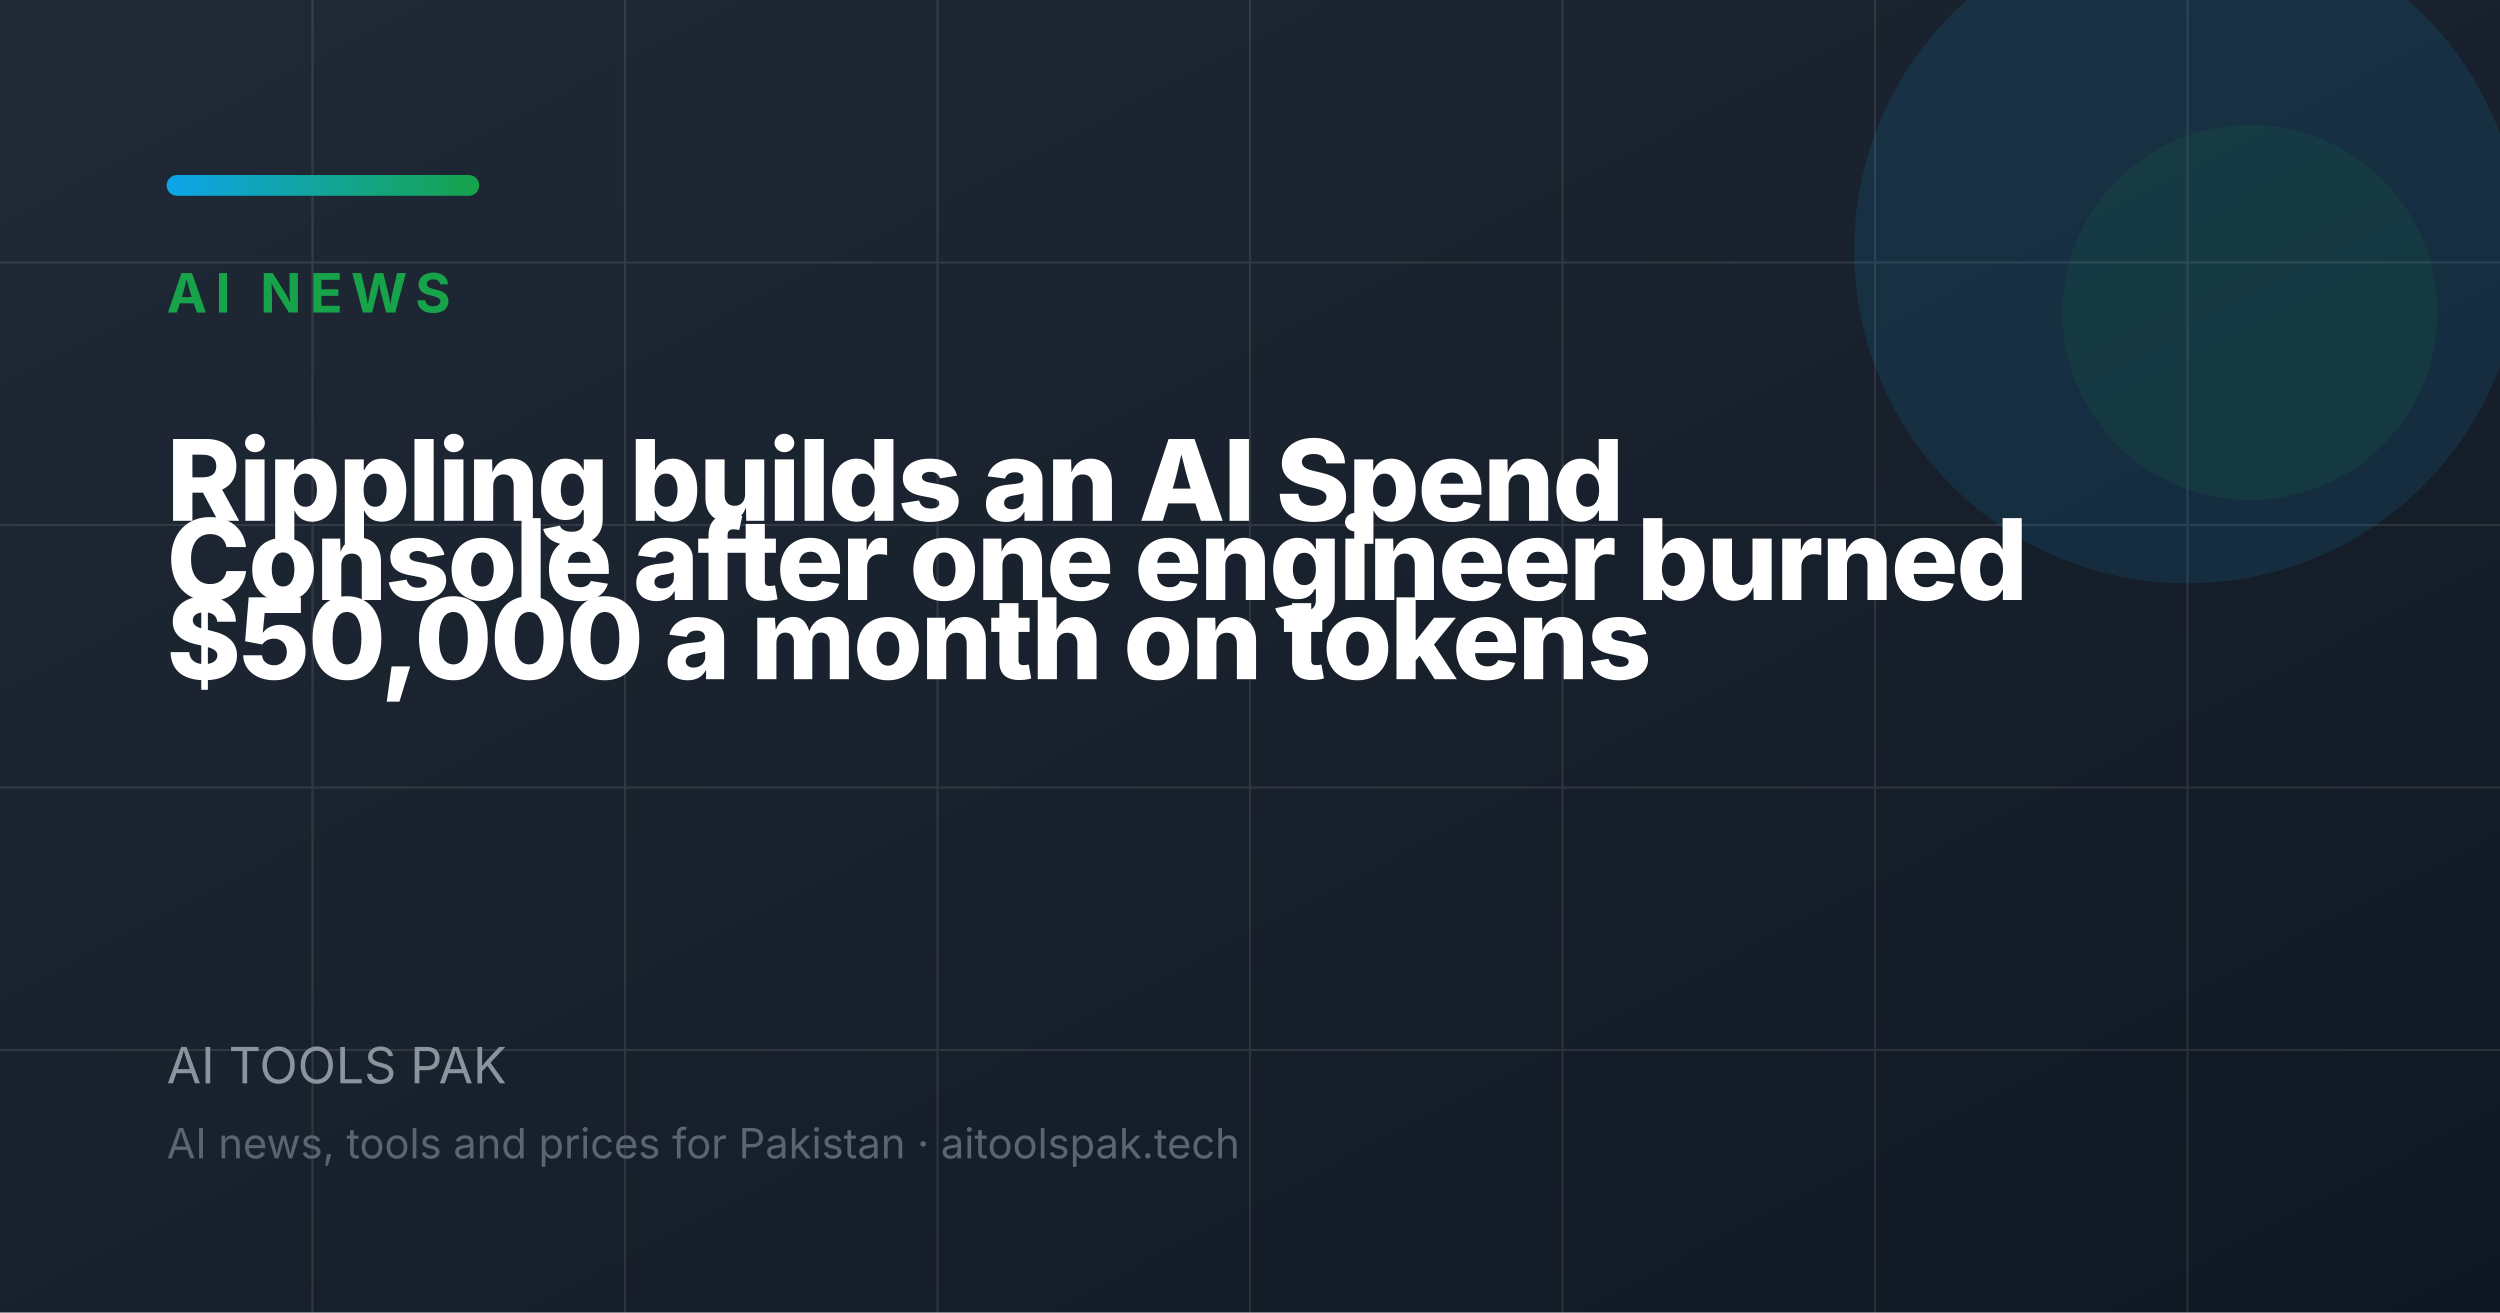
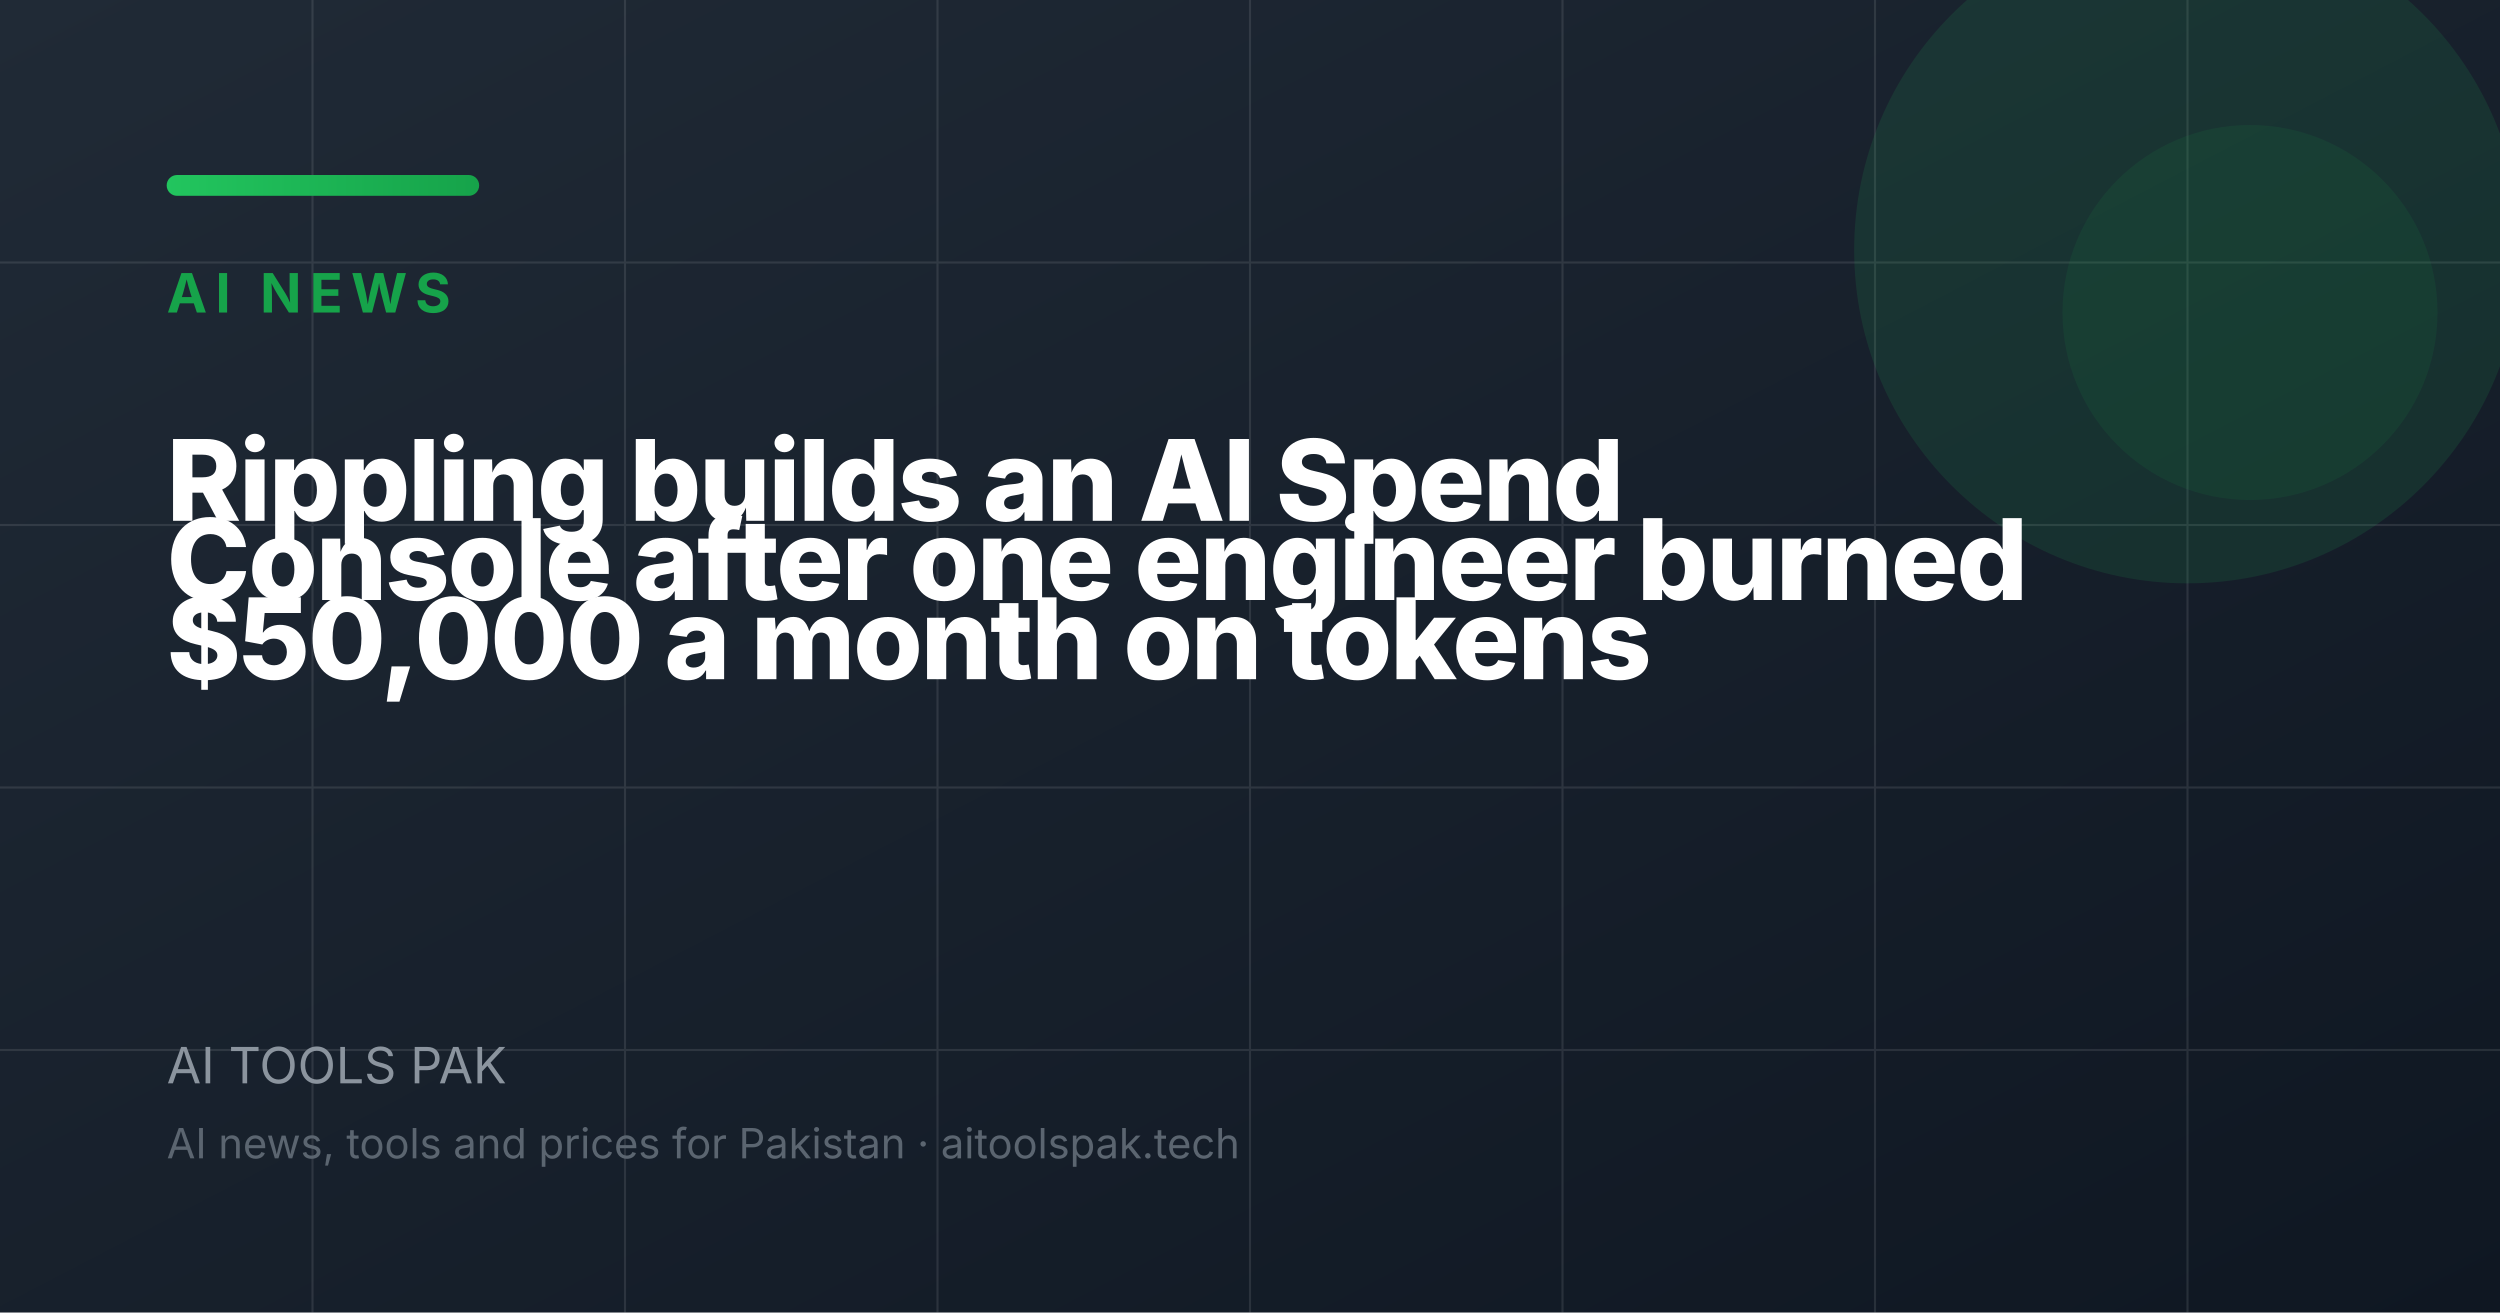
<svg xmlns="http://www.w3.org/2000/svg" width="1200" height="630" viewBox="0 0 1200 630" role="img" aria-labelledby="title desc">
  <defs>
    <linearGradient id="bg" x1="0" y1="0" x2="1" y2="1">
      <stop offset="0" stop-color="#202a36" />
      <stop offset="1" stop-color="#0f1722" />
    </linearGradient>
    <linearGradient id="bar" x1="0" y1="0" x2="1" y2="0">
-       <stop offset="0" stop-color="#0ea5e9" />
+       <stop offset="0" stop-color="#22c55e" />
      <stop offset="1" stop-color="#16a34a" />
    </linearGradient>
  </defs>
  <rect width="1200" height="630" fill="url(#bg)" />
  <g opacity="0.10">
    <path d="M0 126H1200M0 252H1200M0 378H1200M0 504H1200" stroke="#ffffff" stroke-width="1" />
    <path d="M150 0V630M300 0V630M450 0V630M600 0V630M750 0V630M900 0V630M1050 0V630" stroke="#ffffff" stroke-width="1" />
  </g>
-   <circle cx="1050" cy="120" r="160" fill="#0ea5e9" opacity="0.12" />
+   <circle cx="1050" cy="120" r="160" fill="#22c55e" opacity="0.12" />
  <circle cx="1080" cy="150" r="90" fill="#16a34a" opacity="0.10" />
  <rect x="80" y="84" width="150" height="10" rx="5" fill="url(#bar)" />
  <text x="80" y="150" fill="#16a34a" font-family="Inter, Arial, sans-serif" font-size="26" font-weight="700" letter-spacing="4">AI NEWS</text>
  <text x="80" y="250" fill="#ffffff" font-family="Inter, Arial, sans-serif" font-size="54" font-weight="800" letter-spacing="-1">
    <tspan x="80" dy="0">Rippling builds an AI Spend</tspan>
    <tspan x="80" dy="38">Console after one engineer burned</tspan>
    <tspan x="80" dy="38">$50,000 a month on tokens</tspan>
  </text>
  <text x="80" y="520" fill="#8b949e" font-family="Inter, Arial, sans-serif" font-size="24">AI TOOLS PAK</text>
  <text x="80" y="556" fill="#5b6570" font-family="Inter, Arial, sans-serif" font-size="20">AI news, tools and prices for Pakistan · aitoolspak.tech</text>
</svg>
